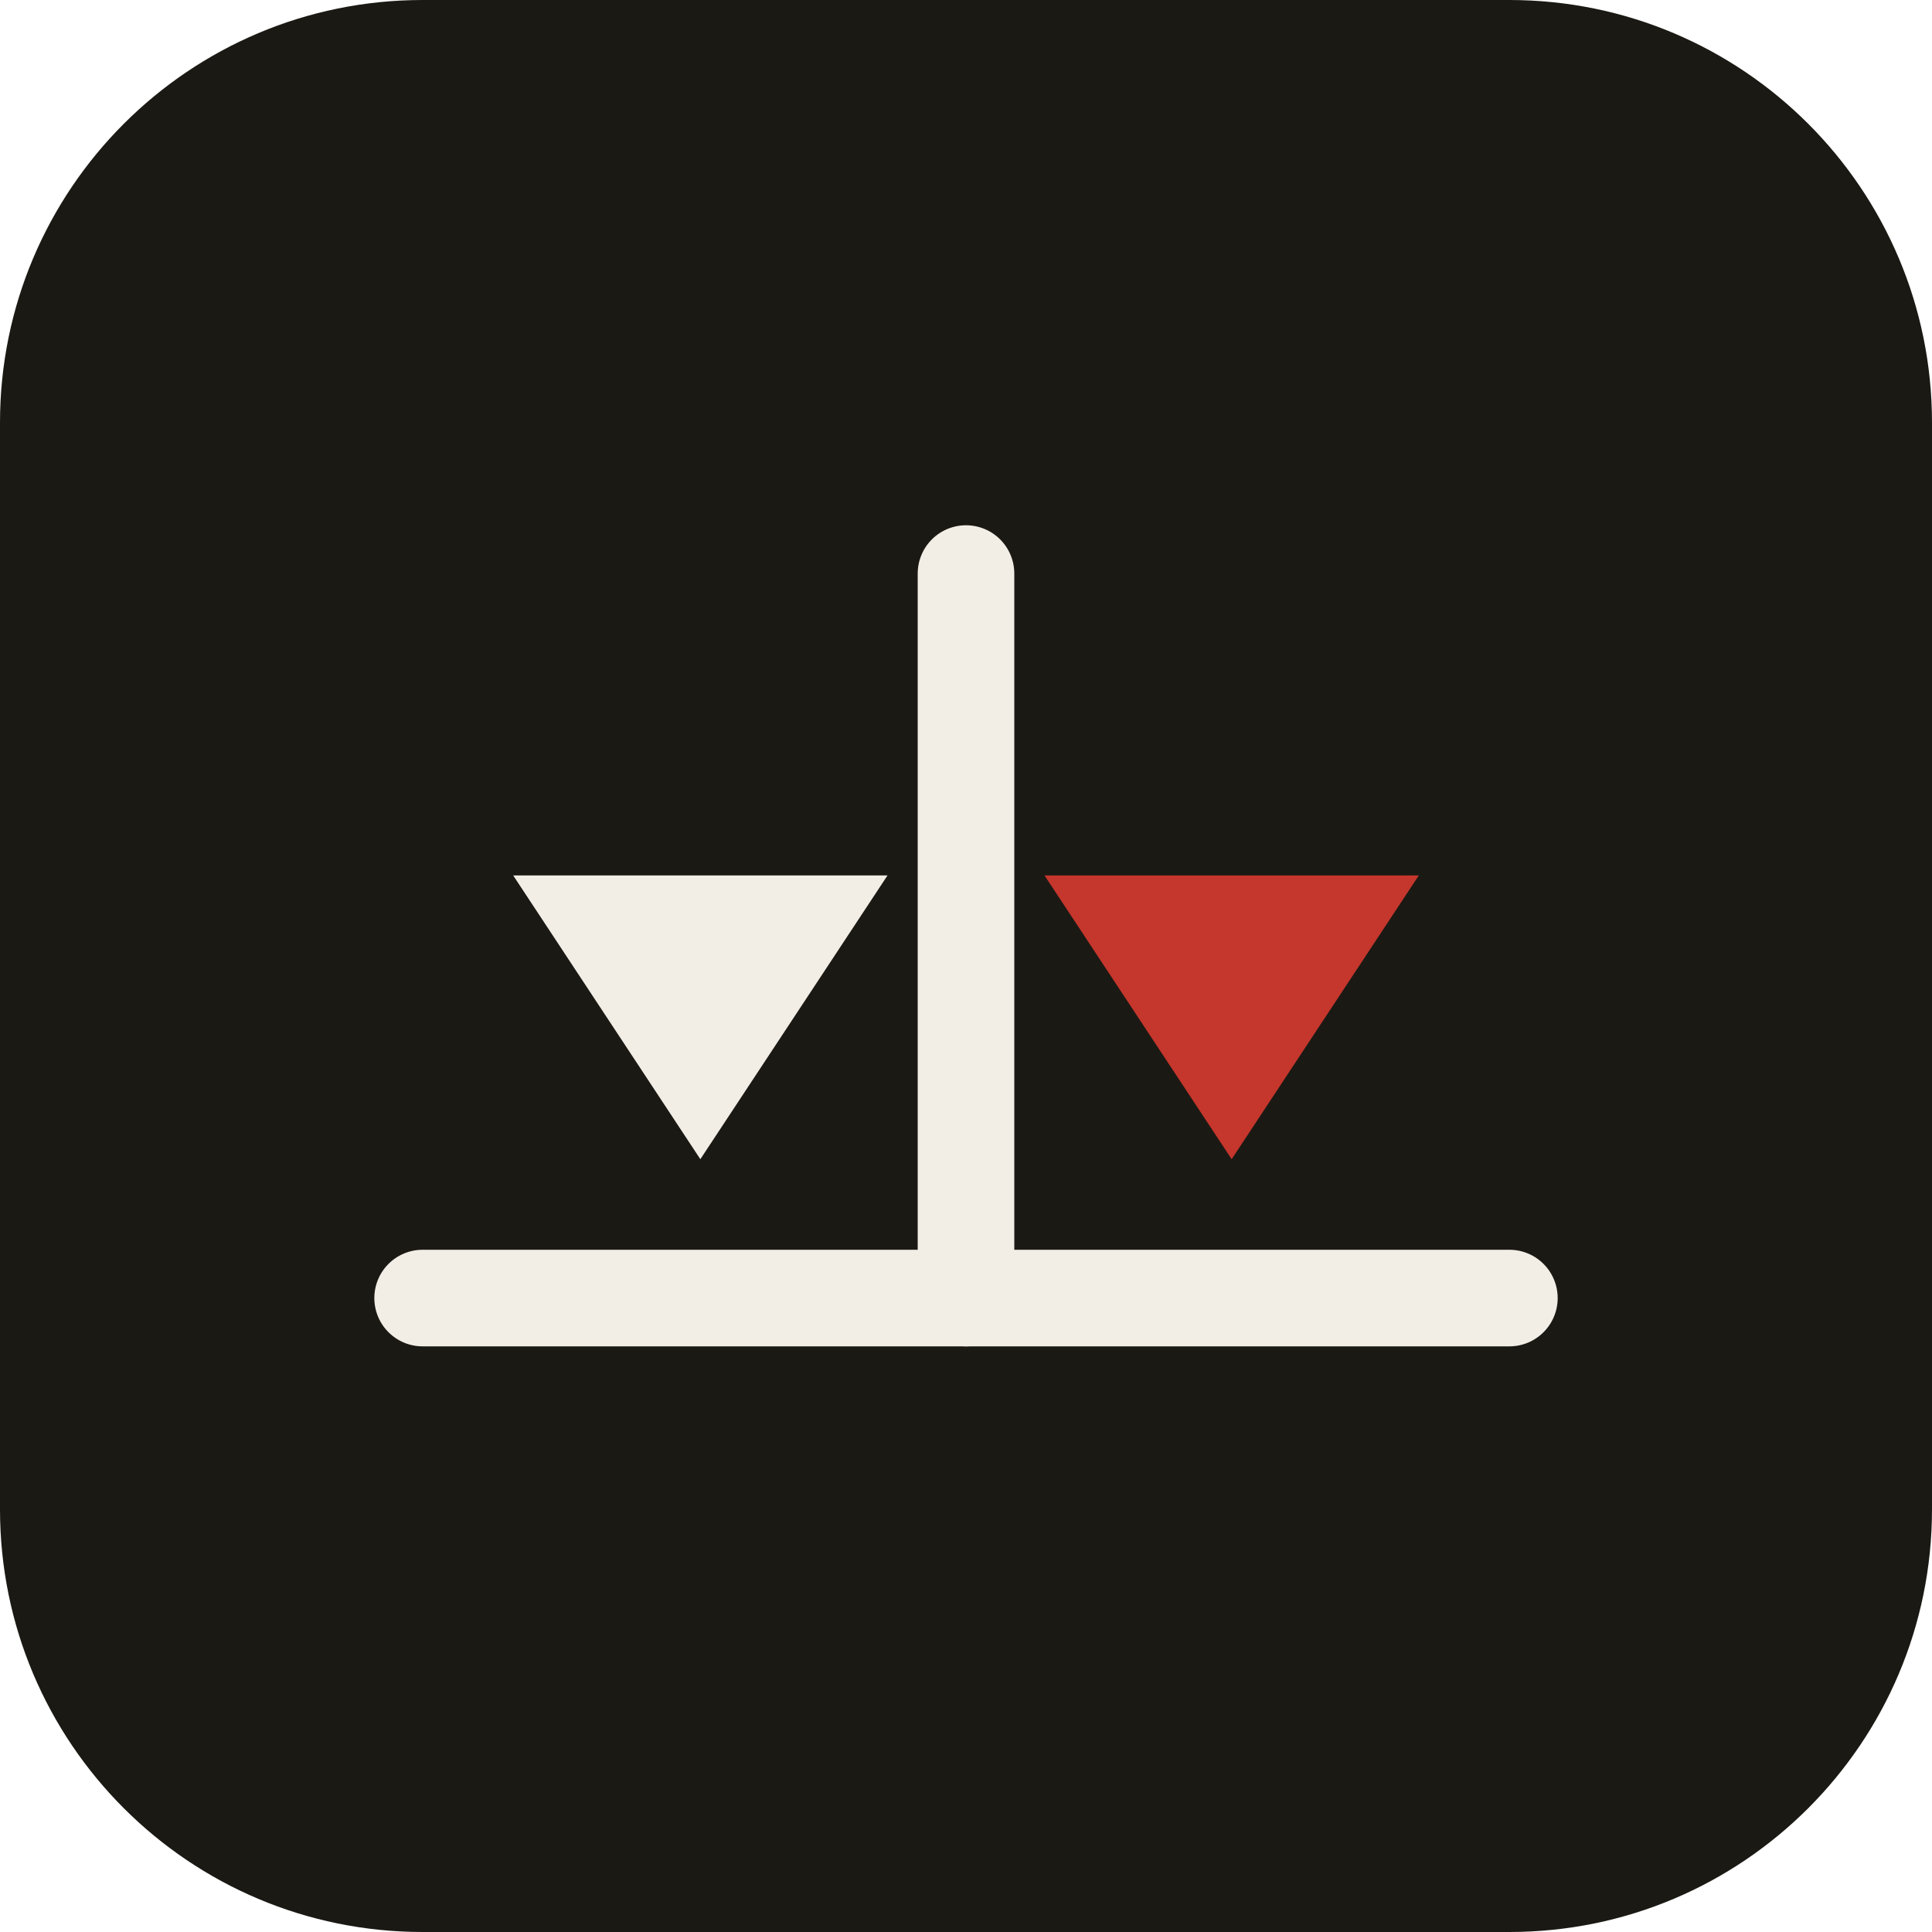
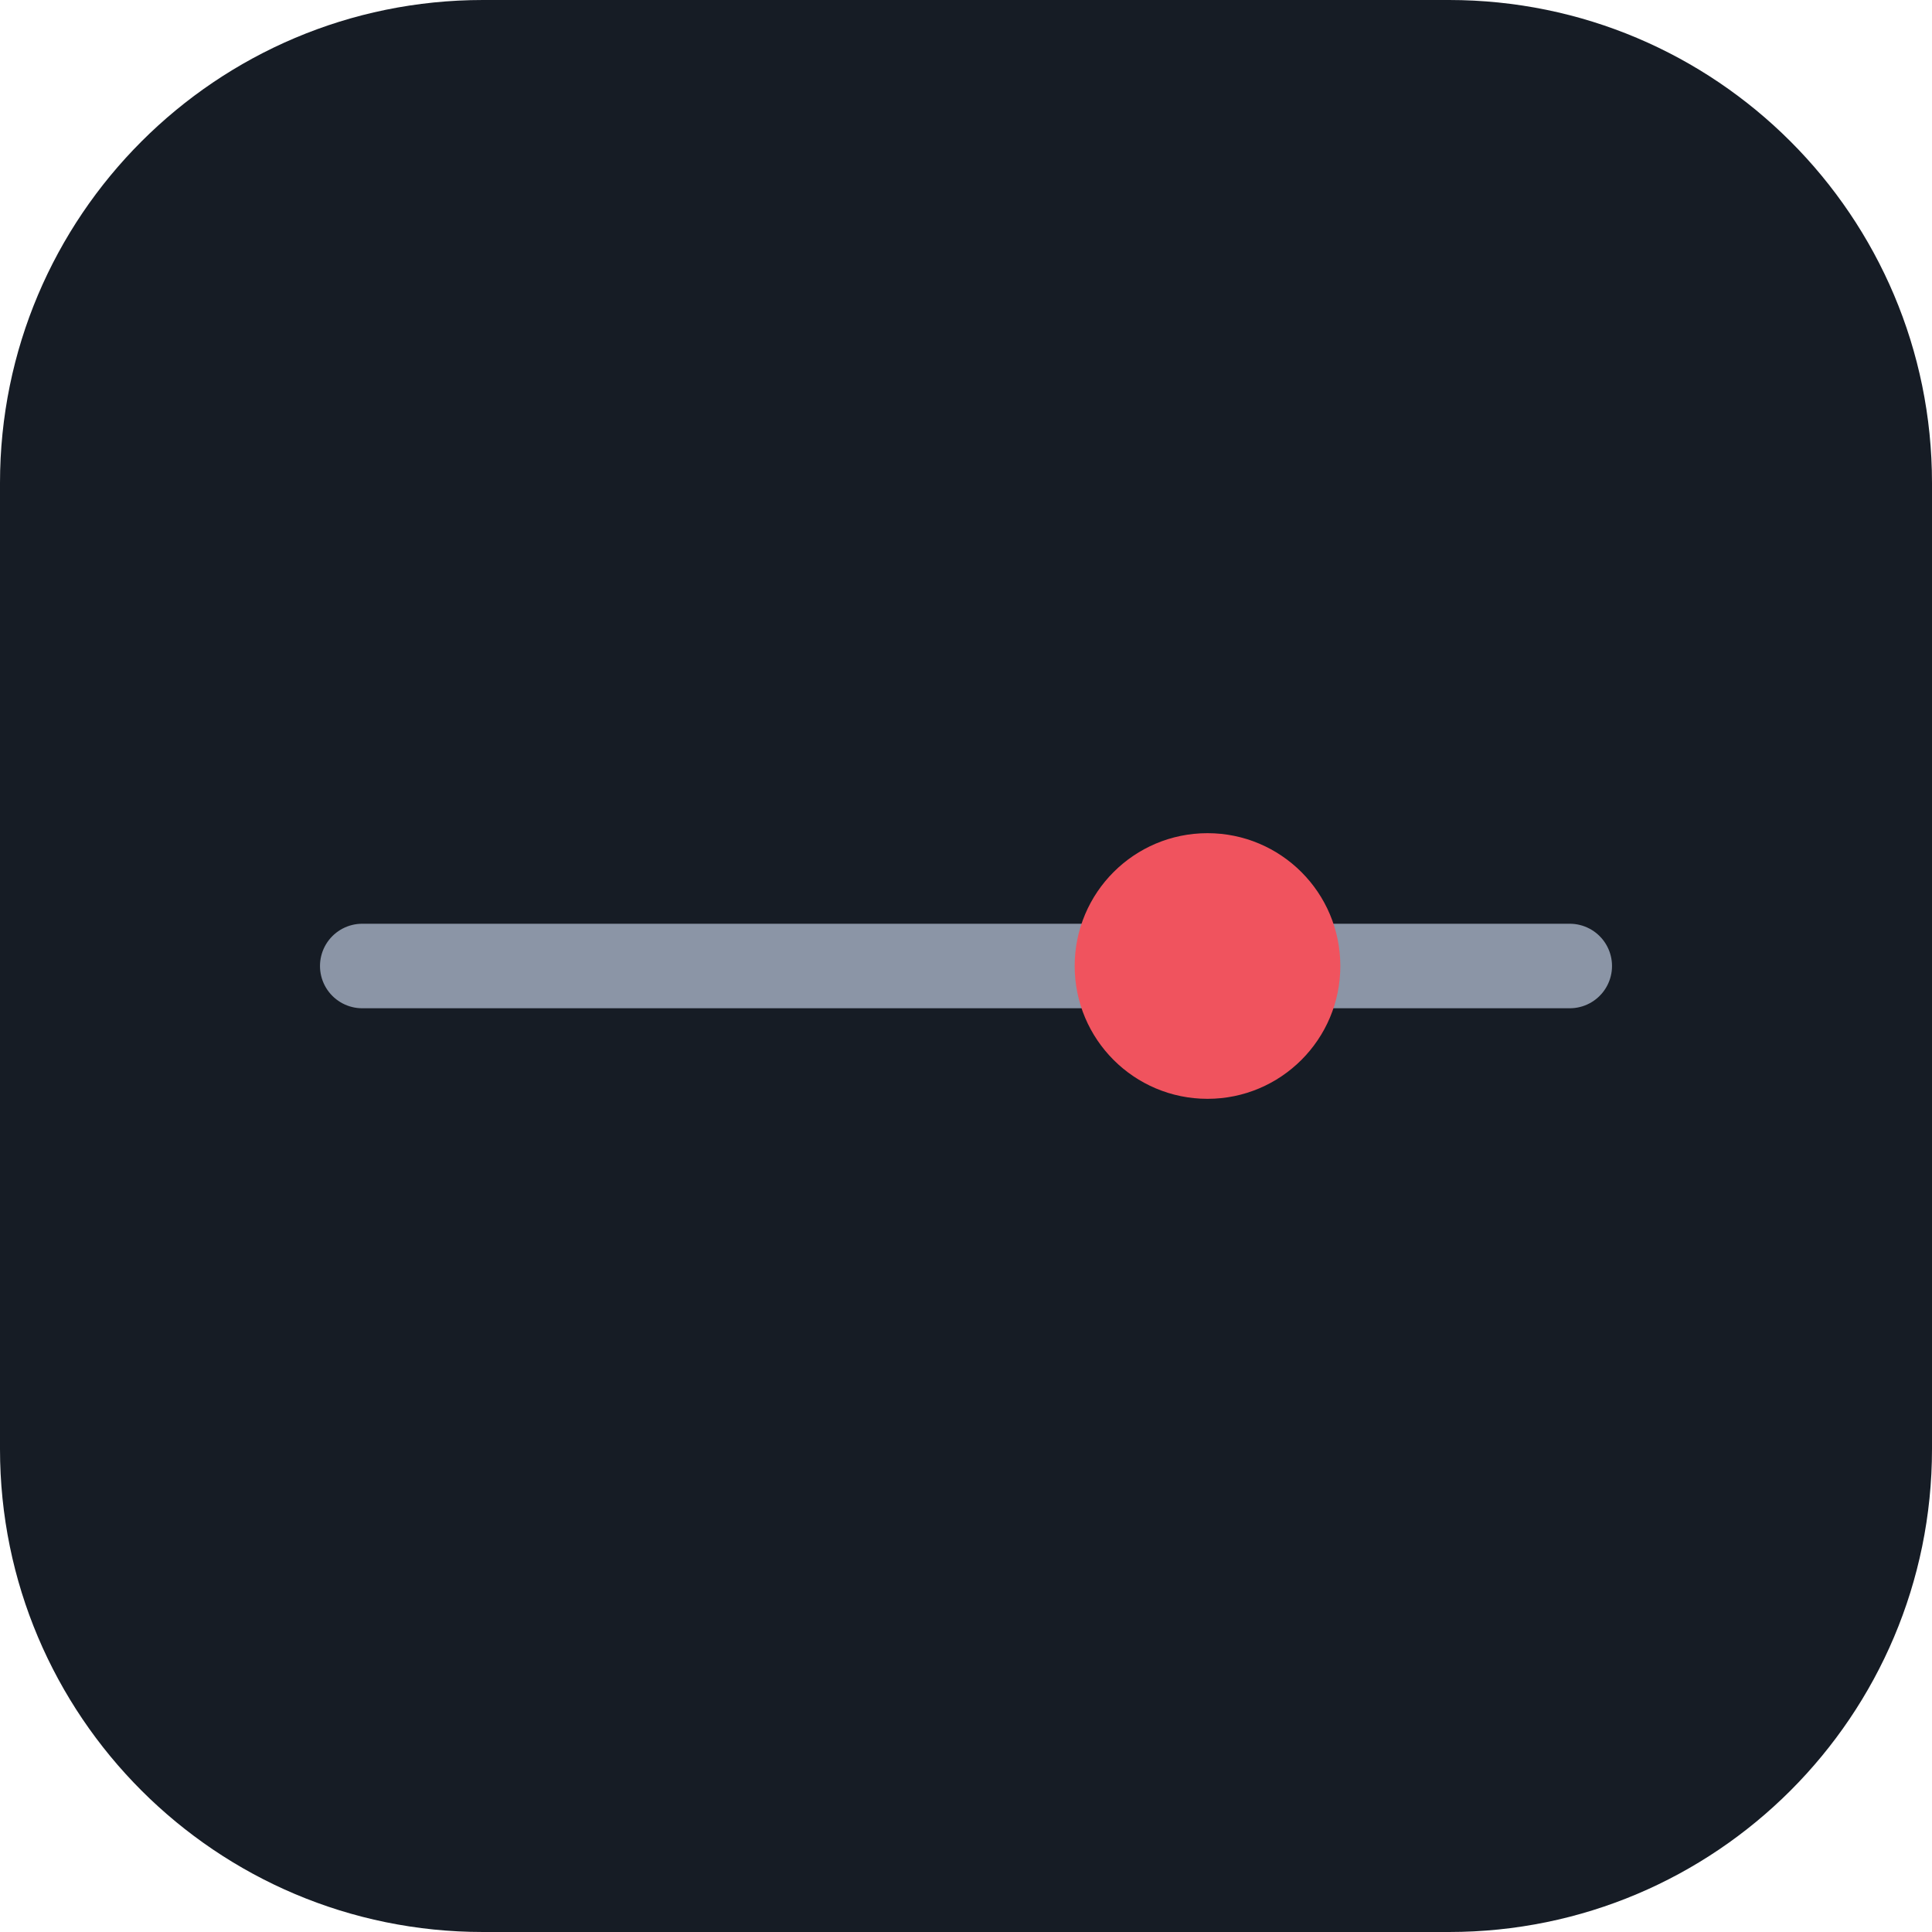
<svg xmlns="http://www.w3.org/2000/svg" viewBox="0 0 32 32">
-   <rect width="32" height="32" rx="7" fill="#1B1914" />
-   <path d="M7 21.5h18" stroke="#F2EEE6" stroke-width="1.6" stroke-linecap="round" />
-   <path d="M16 9.5v12" stroke="#F2EEE6" stroke-width="1.6" stroke-linecap="round" />
-   <path d="M8.5 14.5h6.2L11.6 19.2 8.5 14.5z" fill="#F2EEE6" />
-   <path d="M17.3 14.5h6.2L20.4 19.2 17.3 14.5z" fill="#C5362C" />
+   <rect width="32" height="32" rx="8" fill="#161c25" />
+   <path d="M6 16h20" stroke="#8b95a6" stroke-width="1.4" stroke-linecap="round" />
+   <circle cx="20" cy="16" r="2.2" fill="#f0535e" />
</svg>
